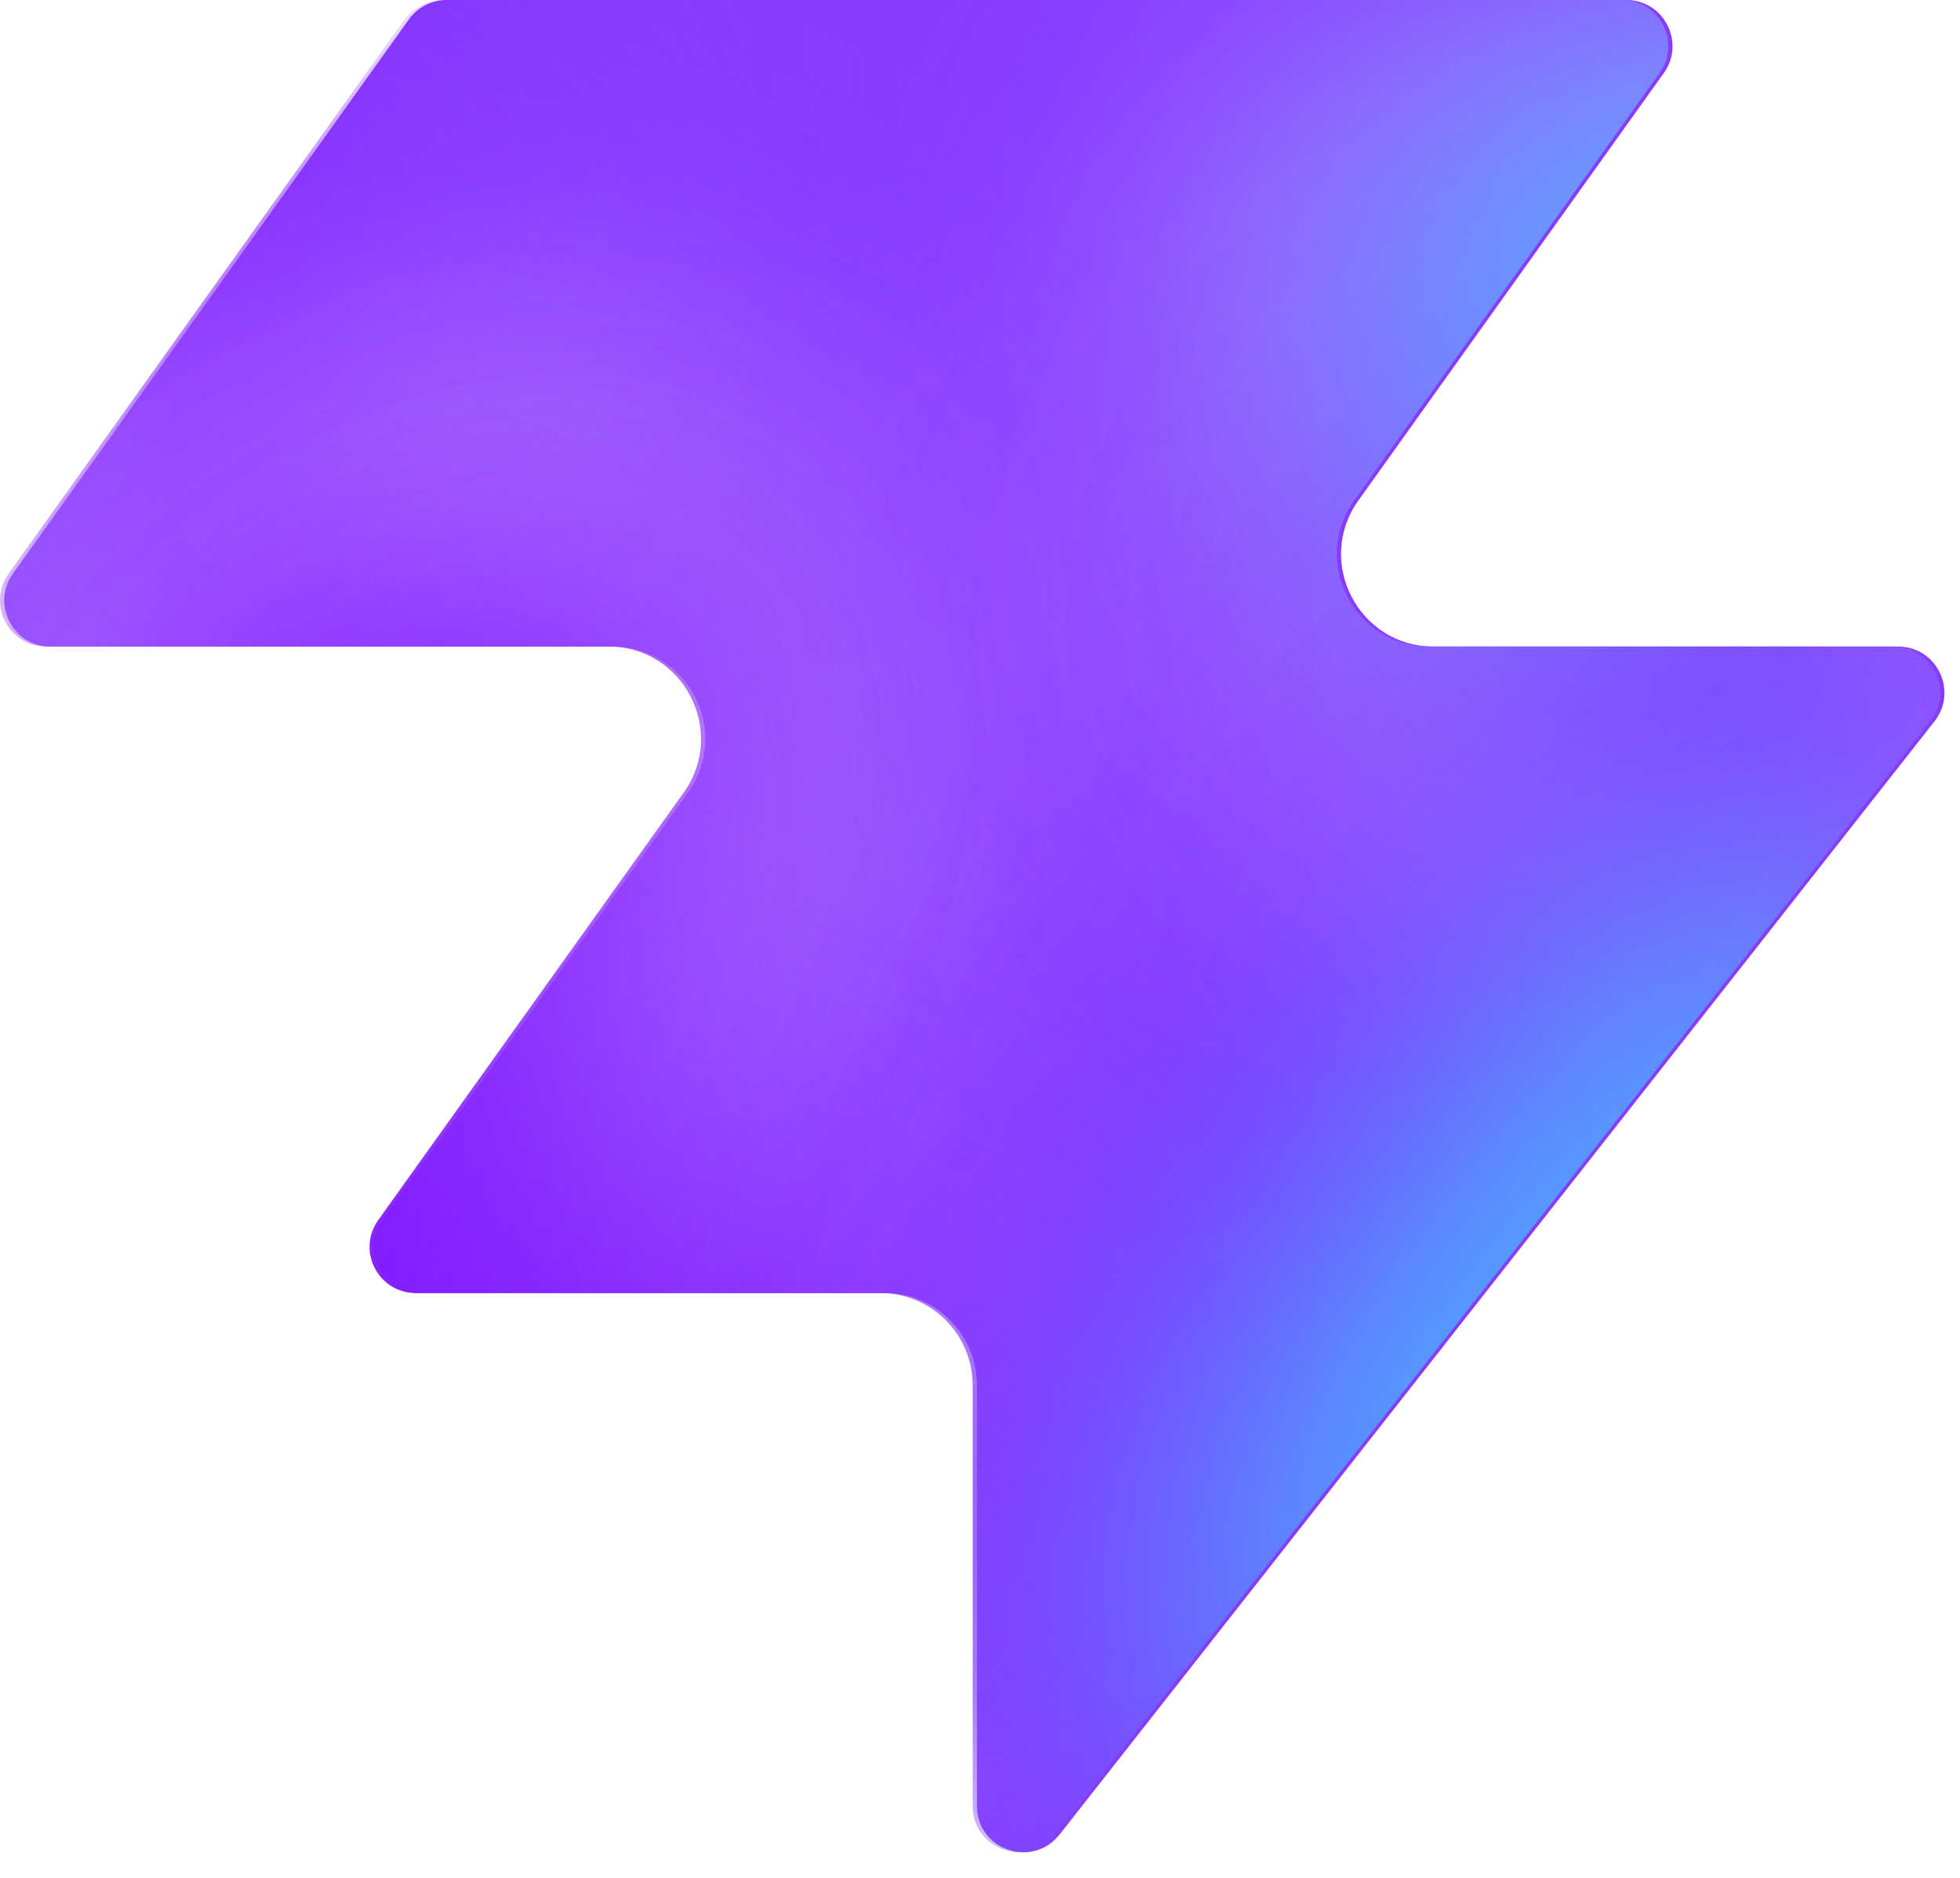
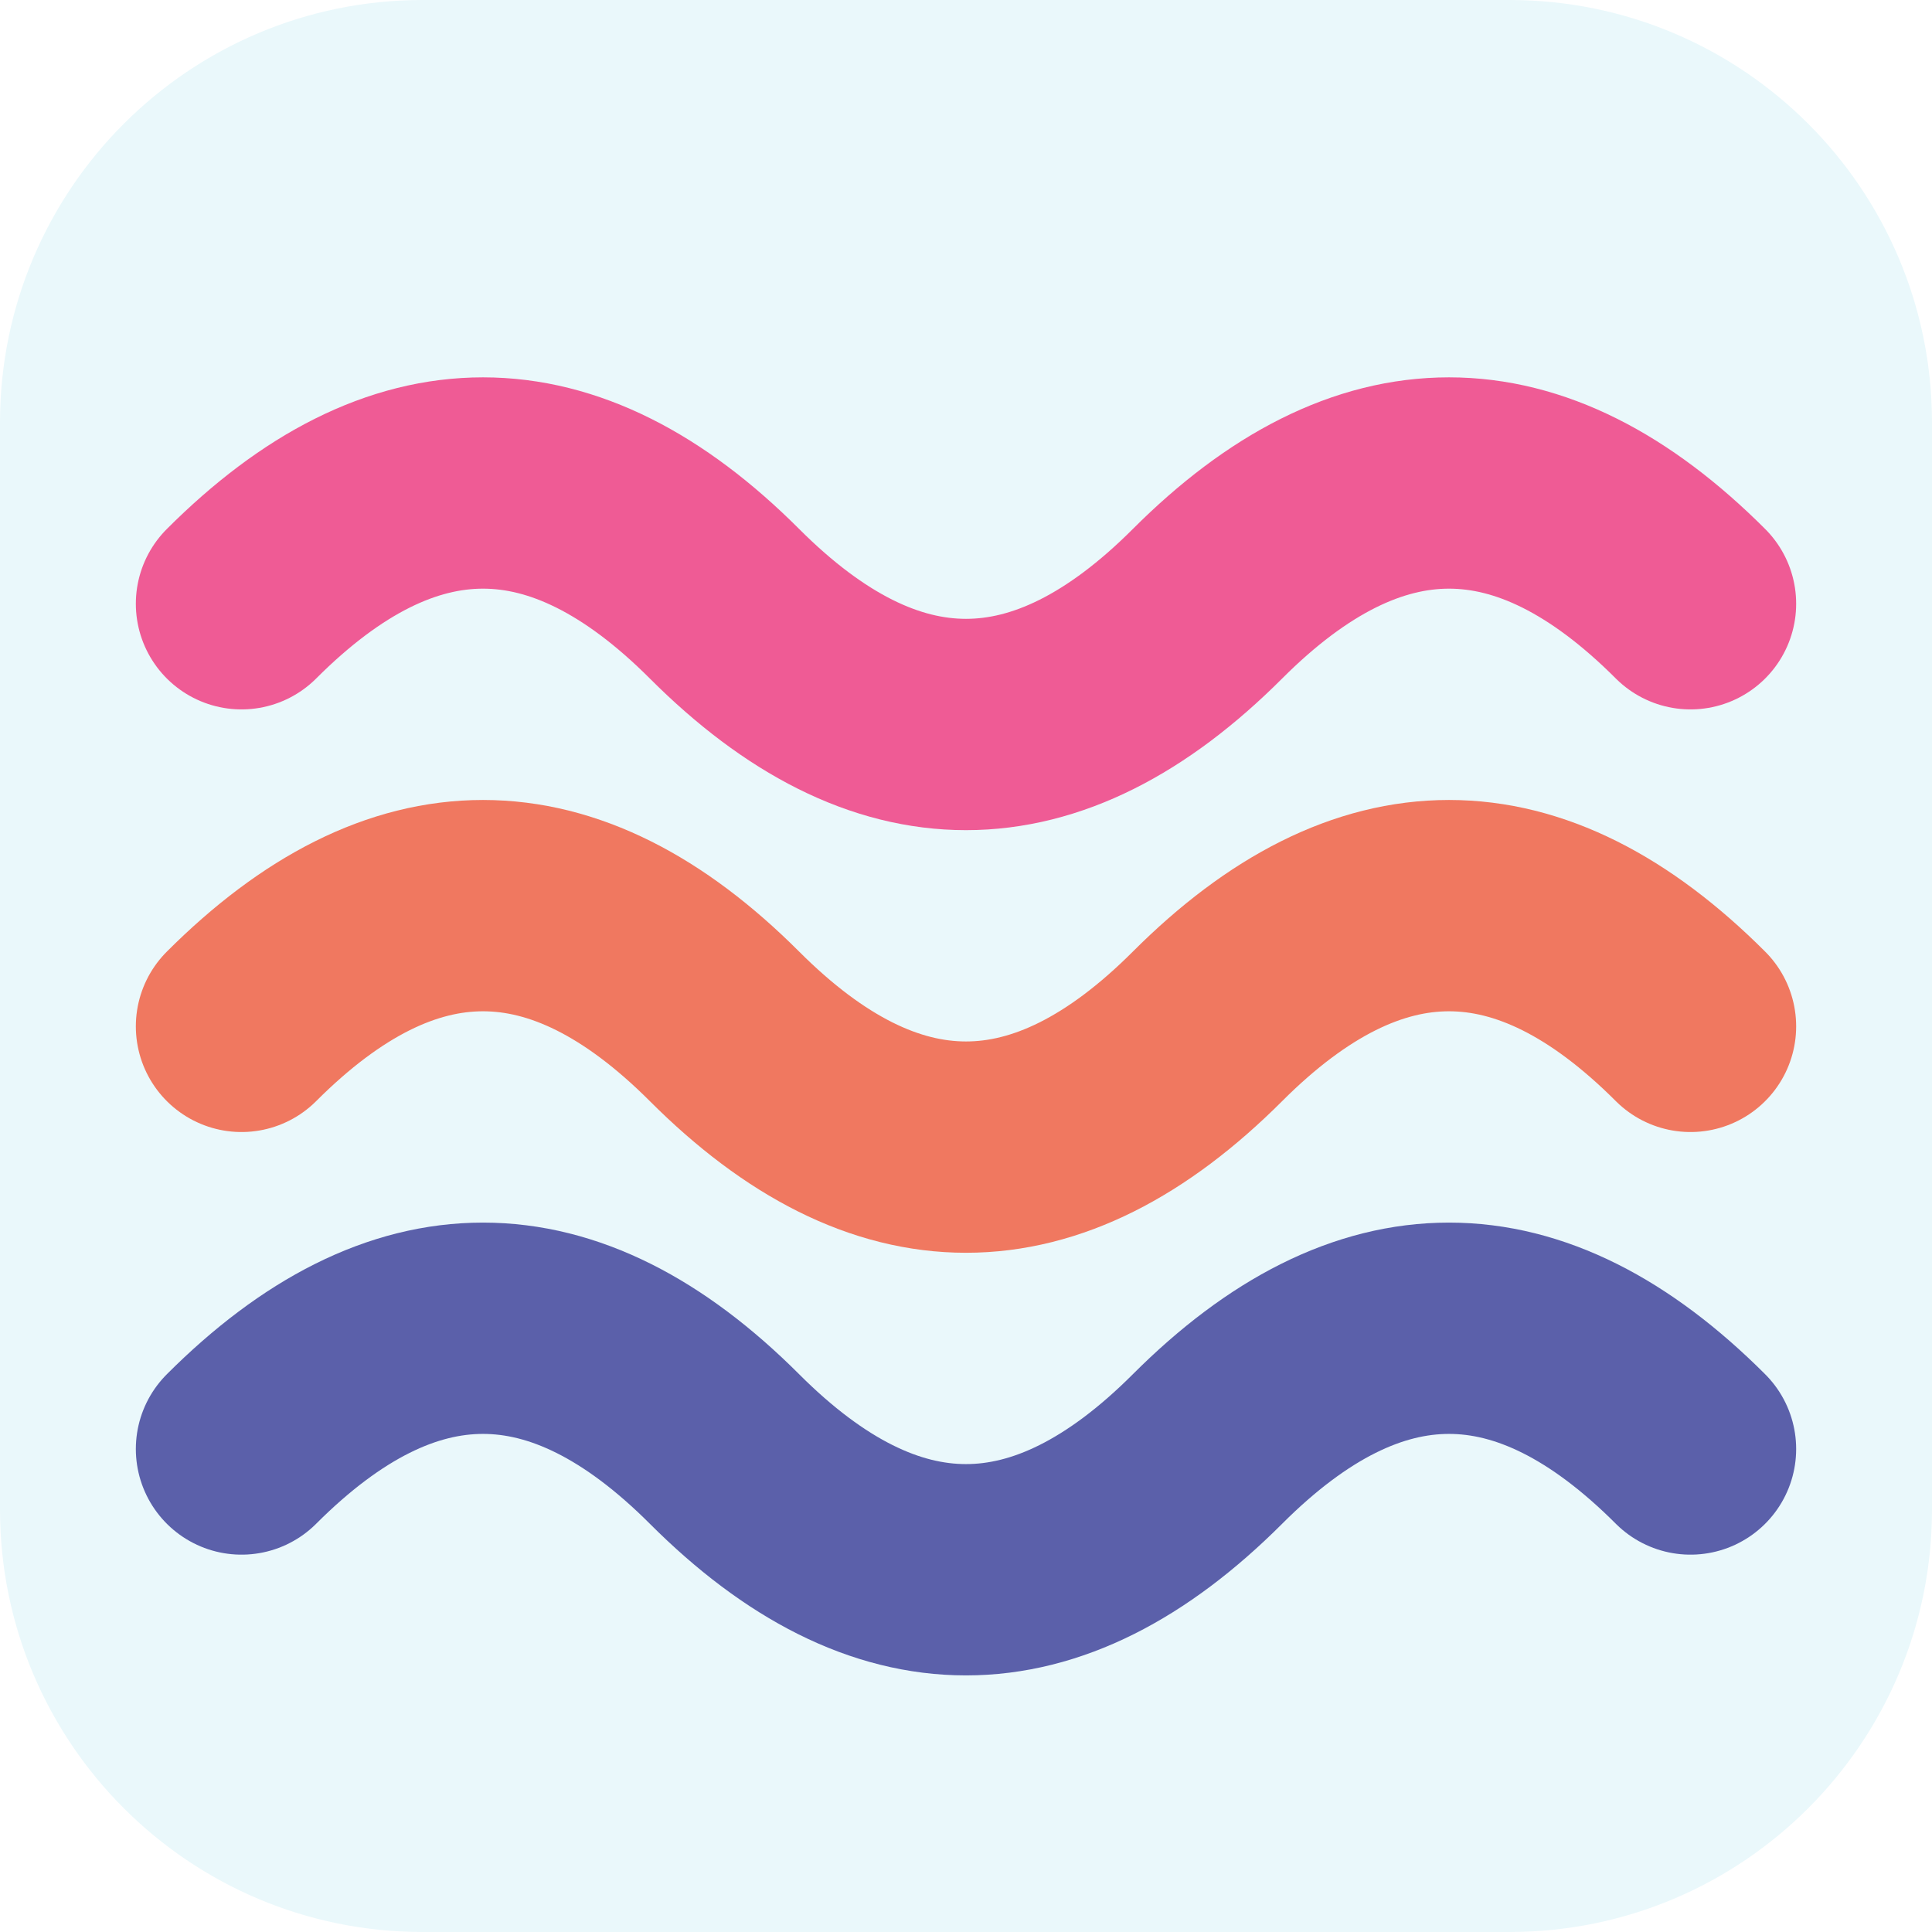
- <svg xmlns="http://www.w3.org/2000/svg" width="48" height="46" fill="none" viewBox="0 0 48 46">
-   <path fill="#863bff" d="M25.946 44.938c-.664.845-2.021.375-2.021-.698V33.937a2.26 2.26 0 0 0-2.262-2.262H10.287c-.92 0-1.456-1.04-.92-1.788l7.48-10.471c1.07-1.497 0-3.578-1.842-3.578H1.237c-.92 0-1.456-1.04-.92-1.788L10.013.474c.214-.297.556-.474.92-.474h28.894c.92 0 1.456 1.04.92 1.788l-7.48 10.471c-1.07 1.498 0 3.579 1.842 3.579h11.377c.943 0 1.473 1.088.89 1.83L25.947 44.94z" style="fill:#863bff;fill:color(display-p3 .525 .23 1);fill-opacity:1" />
-   <mask id="a" width="48" height="46" x="0" y="0" maskUnits="userSpaceOnUse" style="mask-type:alpha">
-     <path fill="#000" d="M25.842 44.938c-.664.844-2.021.375-2.021-.698V33.937a2.26 2.26 0 0 0-2.262-2.262H10.183c-.92 0-1.456-1.04-.92-1.788l7.48-10.471c1.07-1.498 0-3.579-1.842-3.579H1.133c-.92 0-1.456-1.04-.92-1.787L9.91.473c.214-.297.556-.474.92-.474h28.894c.92 0 1.456 1.04.92 1.788l-7.48 10.471c-1.07 1.498 0 3.578 1.842 3.578h11.377c.943 0 1.473 1.088.89 1.832L25.843 44.94z" style="fill:#000;fill-opacity:1" />
-   </mask>
-   <g mask="url(#a)">
-     <g filter="url(#b)">
-       <ellipse cx="5.508" cy="14.704" fill="#ede6ff" rx="5.508" ry="14.704" style="fill:#ede6ff;fill:color(display-p3 .927 .903 1);fill-opacity:1" transform="matrix(.00324 1 1 -.00324 -4.47 31.516)" />
-     </g>
-     <g filter="url(#c)">
-       <ellipse cx="10.399" cy="29.851" fill="#ede6ff" rx="10.399" ry="29.851" style="fill:#ede6ff;fill:color(display-p3 .927 .903 1);fill-opacity:1" transform="matrix(.00324 1 1 -.00324 -39.328 7.883)" />
-     </g>
-     <g filter="url(#d)">
-       <ellipse cx="5.508" cy="30.487" fill="#7e14ff" rx="5.508" ry="30.487" style="fill:#7e14ff;fill:color(display-p3 .492 .077 1);fill-opacity:1" transform="rotate(89.814 -25.913 -14.639)scale(1 -1)" />
-     </g>
-     <g filter="url(#e)">
-       <ellipse cx="5.508" cy="30.599" fill="#7e14ff" rx="5.508" ry="30.599" style="fill:#7e14ff;fill:color(display-p3 .492 .077 1);fill-opacity:1" transform="rotate(89.814 -32.644 -3.334)scale(1 -1)" />
-     </g>
-     <g filter="url(#f)">
-       <ellipse cx="5.508" cy="30.599" fill="#7e14ff" rx="5.508" ry="30.599" style="fill:#7e14ff;fill:color(display-p3 .492 .077 1);fill-opacity:1" transform="matrix(.00324 1 1 -.00324 -34.34 30.47)" />
-     </g>
-     <g filter="url(#g)">
-       <ellipse cx="14.072" cy="22.078" fill="#ede6ff" rx="14.072" ry="22.078" style="fill:#ede6ff;fill:color(display-p3 .927 .903 1);fill-opacity:1" transform="rotate(93.35 24.506 48.493)scale(-1 1)" />
-     </g>
-     <g filter="url(#h)">
-       <ellipse cx="3.47" cy="21.501" fill="#7e14ff" rx="3.47" ry="21.501" style="fill:#7e14ff;fill:color(display-p3 .492 .077 1);fill-opacity:1" transform="rotate(89.009 28.708 47.59)scale(-1 1)" />
-     </g>
-     <g filter="url(#i)">
-       <ellipse cx="3.47" cy="21.501" fill="#7e14ff" rx="3.47" ry="21.501" style="fill:#7e14ff;fill:color(display-p3 .492 .077 1);fill-opacity:1" transform="rotate(89.009 28.708 47.59)scale(-1 1)" />
-     </g>
-     <g filter="url(#j)">
-       <ellipse cx=".387" cy="8.972" fill="#7e14ff" rx="4.407" ry="29.108" style="fill:#7e14ff;fill:color(display-p3 .492 .077 1);fill-opacity:1" transform="rotate(39.51 .387 8.972)" />
-     </g>
-     <g filter="url(#k)">
-       <ellipse cx="47.523" cy="-6.092" fill="#7e14ff" rx="4.407" ry="29.108" style="fill:#7e14ff;fill:color(display-p3 .492 .077 1);fill-opacity:1" transform="rotate(37.892 47.523 -6.092)" />
-     </g>
-     <g filter="url(#l)">
-       <ellipse cx="41.412" cy="6.333" fill="#47bfff" rx="5.971" ry="9.665" style="fill:#47bfff;fill:color(display-p3 .28 .748 1);fill-opacity:1" transform="rotate(37.892 41.412 6.333)" />
-     </g>
-     <g filter="url(#m)">
-       <ellipse cx="-1.879" cy="38.332" fill="#7e14ff" rx="4.407" ry="29.108" style="fill:#7e14ff;fill:color(display-p3 .492 .077 1);fill-opacity:1" transform="rotate(37.892 -1.88 38.332)" />
-     </g>
-     <g filter="url(#n)">
-       <ellipse cx="-1.879" cy="38.332" fill="#7e14ff" rx="4.407" ry="29.108" style="fill:#7e14ff;fill:color(display-p3 .492 .077 1);fill-opacity:1" transform="rotate(37.892 -1.88 38.332)" />
-     </g>
-     <g filter="url(#o)">
-       <ellipse cx="35.651" cy="29.907" fill="#7e14ff" rx="4.407" ry="29.108" style="fill:#7e14ff;fill:color(display-p3 .492 .077 1);fill-opacity:1" transform="rotate(37.892 35.651 29.907)" />
-     </g>
-     <g filter="url(#p)">
-       <ellipse cx="38.418" cy="32.4" fill="#47bfff" rx="5.971" ry="15.297" style="fill:#47bfff;fill:color(display-p3 .28 .748 1);fill-opacity:1" transform="rotate(37.892 38.418 32.4)" />
-     </g>
+ <svg xmlns="http://www.w3.org/2000/svg" viewBox="0 0 64 64">
+   <rect width="64" height="64" rx="14" fill="#eaf8fb" />
+   <g fill="none" stroke-width="7" stroke-linecap="round">
+     <path d="M8 20 Q16 12 24 20 T40 20 T56 20" stroke="#ef5b95" />
+     <path d="M8 34 Q16 26 24 34 T40 34 T56 34" stroke="#f07860" />
+     <path d="M8 48 Q16 40 24 48 T40 48 T56 48" stroke="#5b60aa" />
  </g>
-   <defs>
-     <filter id="b" width="60.045" height="41.654" x="-19.77" y="16.149" color-interpolation-filters="sRGB" filterUnits="userSpaceOnUse">
-       <feFlood flood-opacity="0" result="BackgroundImageFix" />
-       <feBlend in="SourceGraphic" in2="BackgroundImageFix" result="shape" />
-       <feGaussianBlur result="effect1_foregroundBlur_2002_17158" stdDeviation="7.659" />
-     </filter>
-     <filter id="c" width="90.34" height="51.437" x="-54.613" y="-7.533" color-interpolation-filters="sRGB" filterUnits="userSpaceOnUse">
-       <feFlood flood-opacity="0" result="BackgroundImageFix" />
-       <feBlend in="SourceGraphic" in2="BackgroundImageFix" result="shape" />
-       <feGaussianBlur result="effect1_foregroundBlur_2002_17158" stdDeviation="7.659" />
-     </filter>
-     <filter id="d" width="79.355" height="29.4" x="-49.64" y="2.03" color-interpolation-filters="sRGB" filterUnits="userSpaceOnUse">
-       <feFlood flood-opacity="0" result="BackgroundImageFix" />
-       <feBlend in="SourceGraphic" in2="BackgroundImageFix" result="shape" />
-       <feGaussianBlur result="effect1_foregroundBlur_2002_17158" stdDeviation="4.596" />
-     </filter>
-     <filter id="e" width="79.579" height="29.4" x="-45.045" y="20.029" color-interpolation-filters="sRGB" filterUnits="userSpaceOnUse">
-       <feFlood flood-opacity="0" result="BackgroundImageFix" />
-       <feBlend in="SourceGraphic" in2="BackgroundImageFix" result="shape" />
-       <feGaussianBlur result="effect1_foregroundBlur_2002_17158" stdDeviation="4.596" />
-     </filter>
-     <filter id="f" width="79.579" height="29.4" x="-43.513" y="21.178" color-interpolation-filters="sRGB" filterUnits="userSpaceOnUse">
-       <feFlood flood-opacity="0" result="BackgroundImageFix" />
-       <feBlend in="SourceGraphic" in2="BackgroundImageFix" result="shape" />
-       <feGaussianBlur result="effect1_foregroundBlur_2002_17158" stdDeviation="4.596" />
-     </filter>
-     <filter id="g" width="74.749" height="58.852" x="15.756" y="-17.901" color-interpolation-filters="sRGB" filterUnits="userSpaceOnUse">
-       <feFlood flood-opacity="0" result="BackgroundImageFix" />
-       <feBlend in="SourceGraphic" in2="BackgroundImageFix" result="shape" />
-       <feGaussianBlur result="effect1_foregroundBlur_2002_17158" stdDeviation="7.659" />
-     </filter>
-     <filter id="h" width="61.377" height="25.362" x="23.548" y="2.284" color-interpolation-filters="sRGB" filterUnits="userSpaceOnUse">
-       <feFlood flood-opacity="0" result="BackgroundImageFix" />
-       <feBlend in="SourceGraphic" in2="BackgroundImageFix" result="shape" />
-       <feGaussianBlur result="effect1_foregroundBlur_2002_17158" stdDeviation="4.596" />
-     </filter>
-     <filter id="i" width="61.377" height="25.362" x="23.548" y="2.284" color-interpolation-filters="sRGB" filterUnits="userSpaceOnUse">
-       <feFlood flood-opacity="0" result="BackgroundImageFix" />
-       <feBlend in="SourceGraphic" in2="BackgroundImageFix" result="shape" />
-       <feGaussianBlur result="effect1_foregroundBlur_2002_17158" stdDeviation="4.596" />
-     </filter>
-     <filter id="j" width="56.045" height="63.649" x="-27.636" y="-22.853" color-interpolation-filters="sRGB" filterUnits="userSpaceOnUse">
-       <feFlood flood-opacity="0" result="BackgroundImageFix" />
-       <feBlend in="SourceGraphic" in2="BackgroundImageFix" result="shape" />
-       <feGaussianBlur result="effect1_foregroundBlur_2002_17158" stdDeviation="4.596" />
-     </filter>
-     <filter id="k" width="54.814" height="64.646" x="20.116" y="-38.415" color-interpolation-filters="sRGB" filterUnits="userSpaceOnUse">
-       <feFlood flood-opacity="0" result="BackgroundImageFix" />
-       <feBlend in="SourceGraphic" in2="BackgroundImageFix" result="shape" />
-       <feGaussianBlur result="effect1_foregroundBlur_2002_17158" stdDeviation="4.596" />
-     </filter>
-     <filter id="l" width="33.541" height="35.313" x="24.641" y="-11.323" color-interpolation-filters="sRGB" filterUnits="userSpaceOnUse">
-       <feFlood flood-opacity="0" result="BackgroundImageFix" />
-       <feBlend in="SourceGraphic" in2="BackgroundImageFix" result="shape" />
-       <feGaussianBlur result="effect1_foregroundBlur_2002_17158" stdDeviation="4.596" />
-     </filter>
-     <filter id="m" width="54.814" height="64.646" x="-29.286" y="6.009" color-interpolation-filters="sRGB" filterUnits="userSpaceOnUse">
-       <feFlood flood-opacity="0" result="BackgroundImageFix" />
-       <feBlend in="SourceGraphic" in2="BackgroundImageFix" result="shape" />
-       <feGaussianBlur result="effect1_foregroundBlur_2002_17158" stdDeviation="4.596" />
-     </filter>
-     <filter id="n" width="54.814" height="64.646" x="-29.286" y="6.009" color-interpolation-filters="sRGB" filterUnits="userSpaceOnUse">
-       <feFlood flood-opacity="0" result="BackgroundImageFix" />
-       <feBlend in="SourceGraphic" in2="BackgroundImageFix" result="shape" />
-       <feGaussianBlur result="effect1_foregroundBlur_2002_17158" stdDeviation="4.596" />
-     </filter>
-     <filter id="o" width="54.814" height="64.646" x="8.244" y="-2.416" color-interpolation-filters="sRGB" filterUnits="userSpaceOnUse">
-       <feFlood flood-opacity="0" result="BackgroundImageFix" />
-       <feBlend in="SourceGraphic" in2="BackgroundImageFix" result="shape" />
-       <feGaussianBlur result="effect1_foregroundBlur_2002_17158" stdDeviation="4.596" />
-     </filter>
-     <filter id="p" width="39.409" height="43.623" x="18.713" y="10.588" color-interpolation-filters="sRGB" filterUnits="userSpaceOnUse">
-       <feFlood flood-opacity="0" result="BackgroundImageFix" />
-       <feBlend in="SourceGraphic" in2="BackgroundImageFix" result="shape" />
-       <feGaussianBlur result="effect1_foregroundBlur_2002_17158" stdDeviation="4.596" />
-     </filter>
-   </defs>
</svg>
